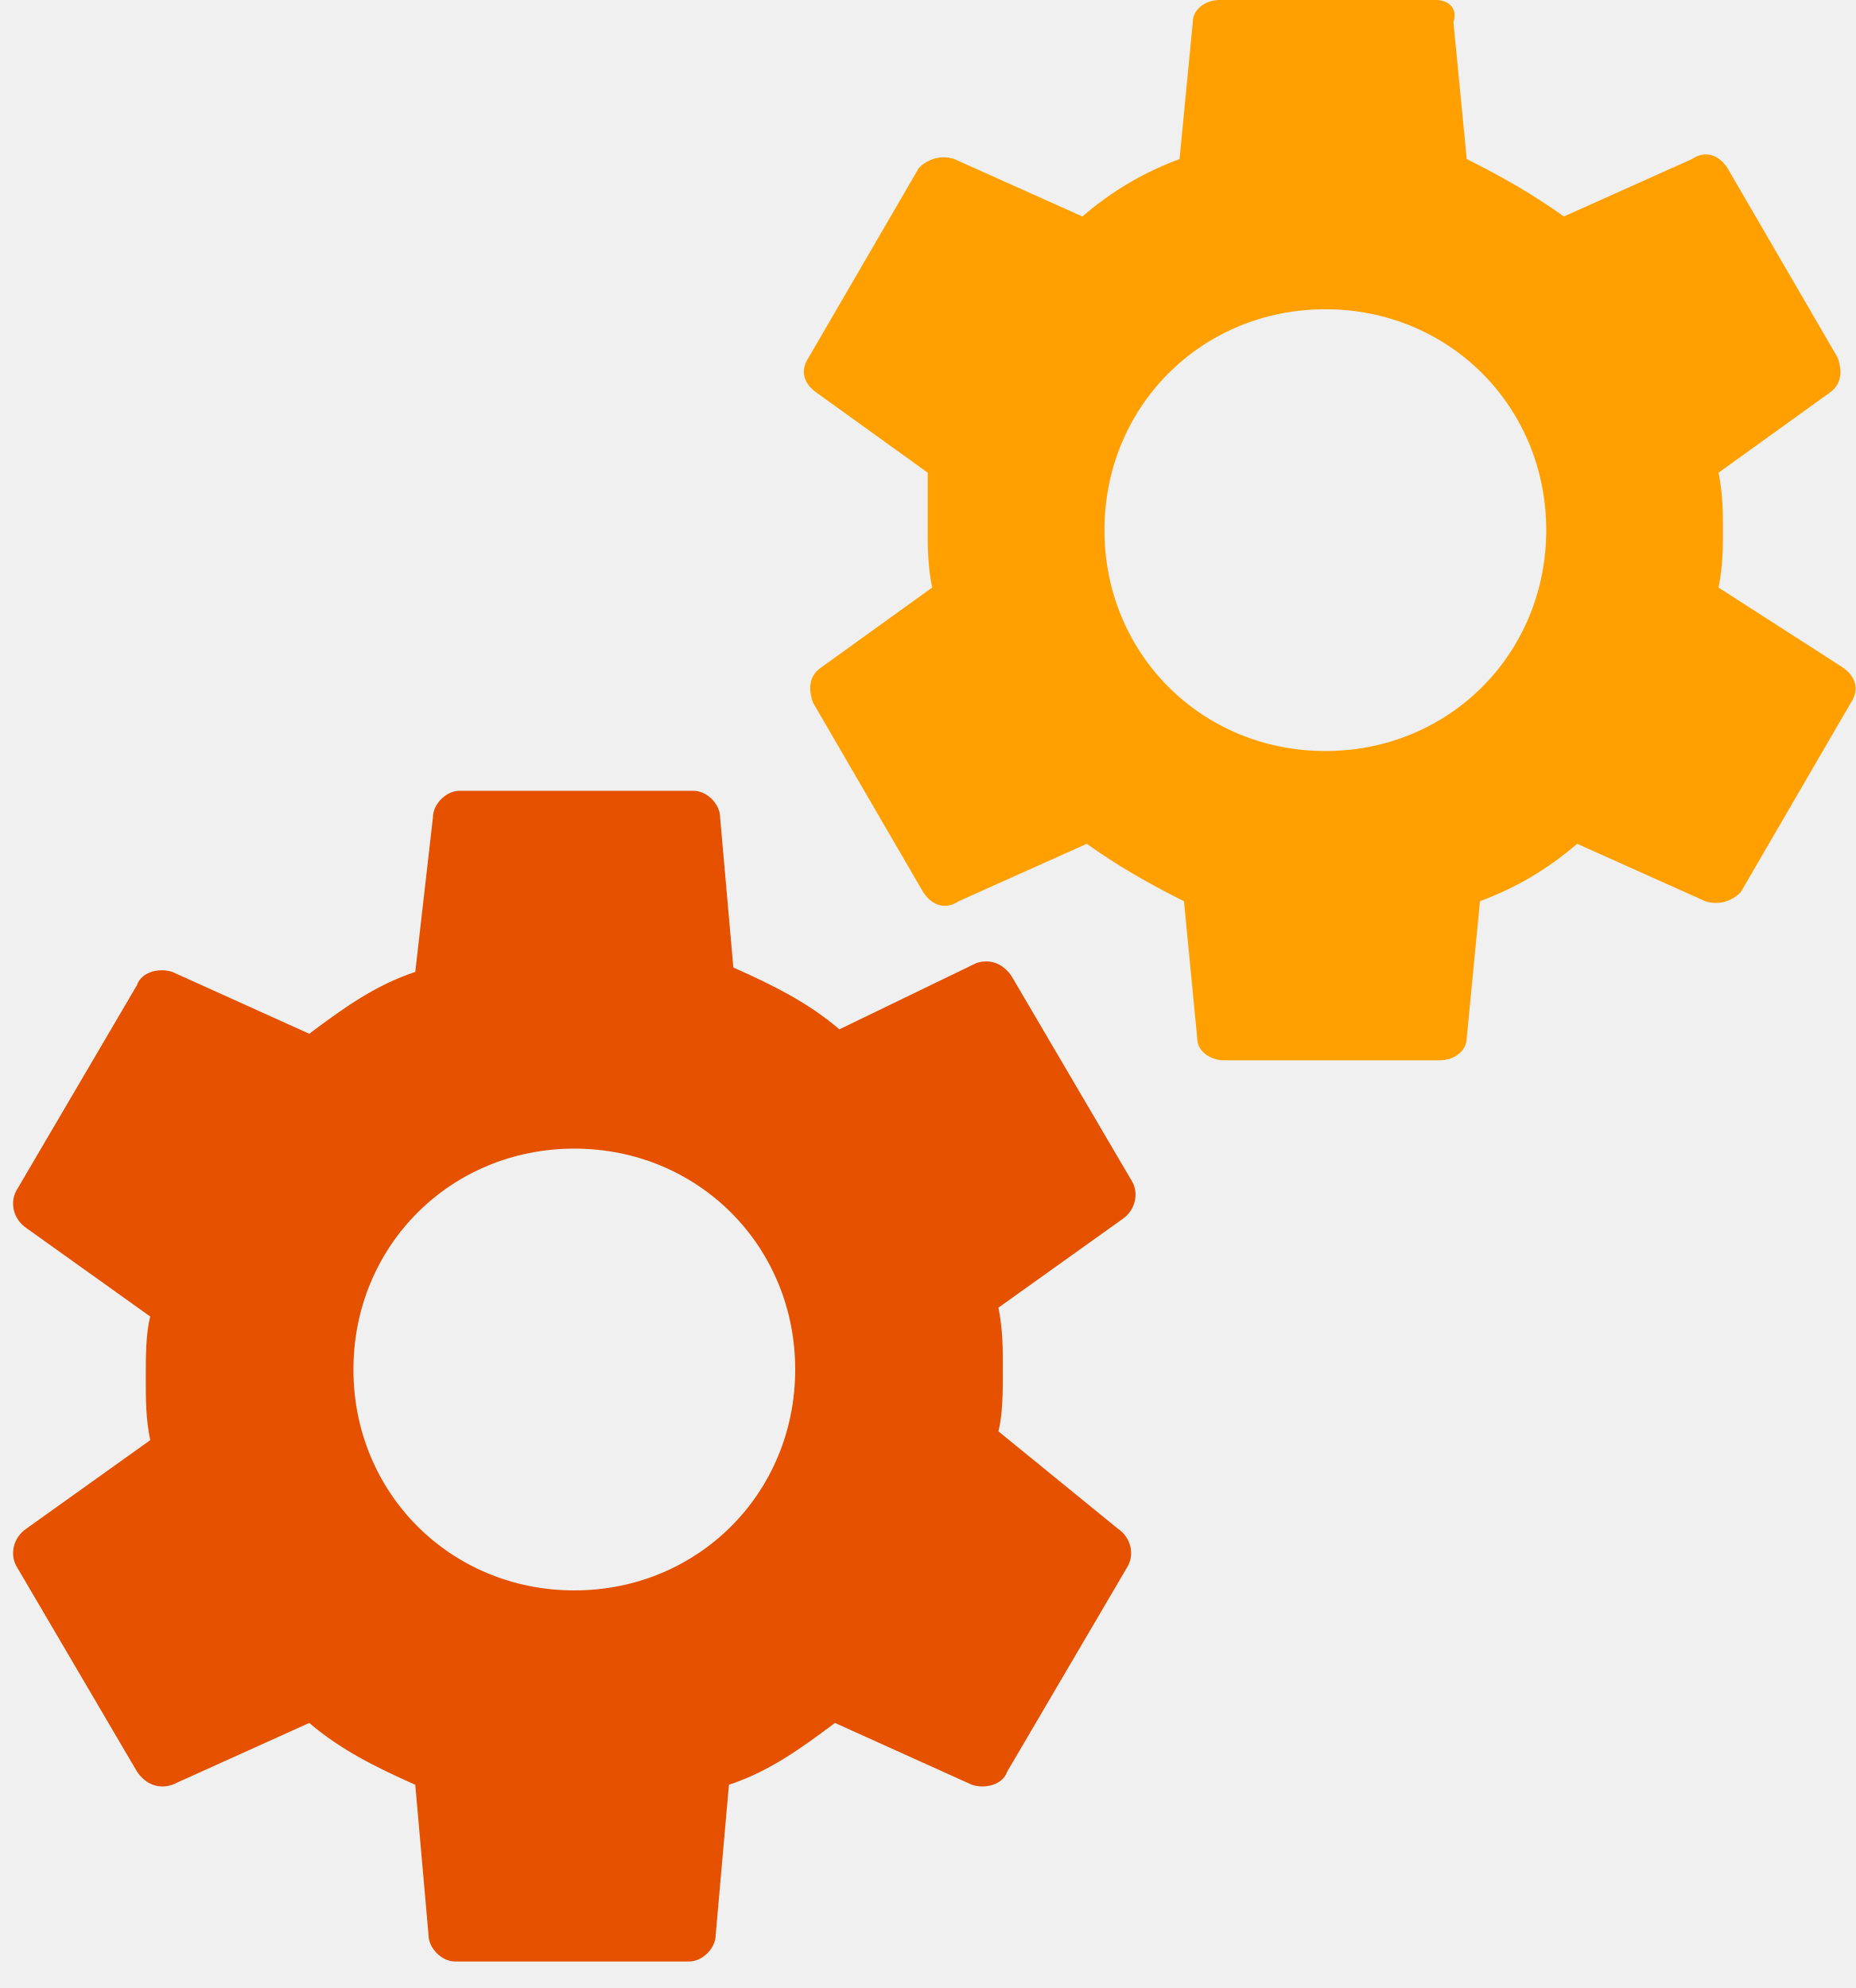
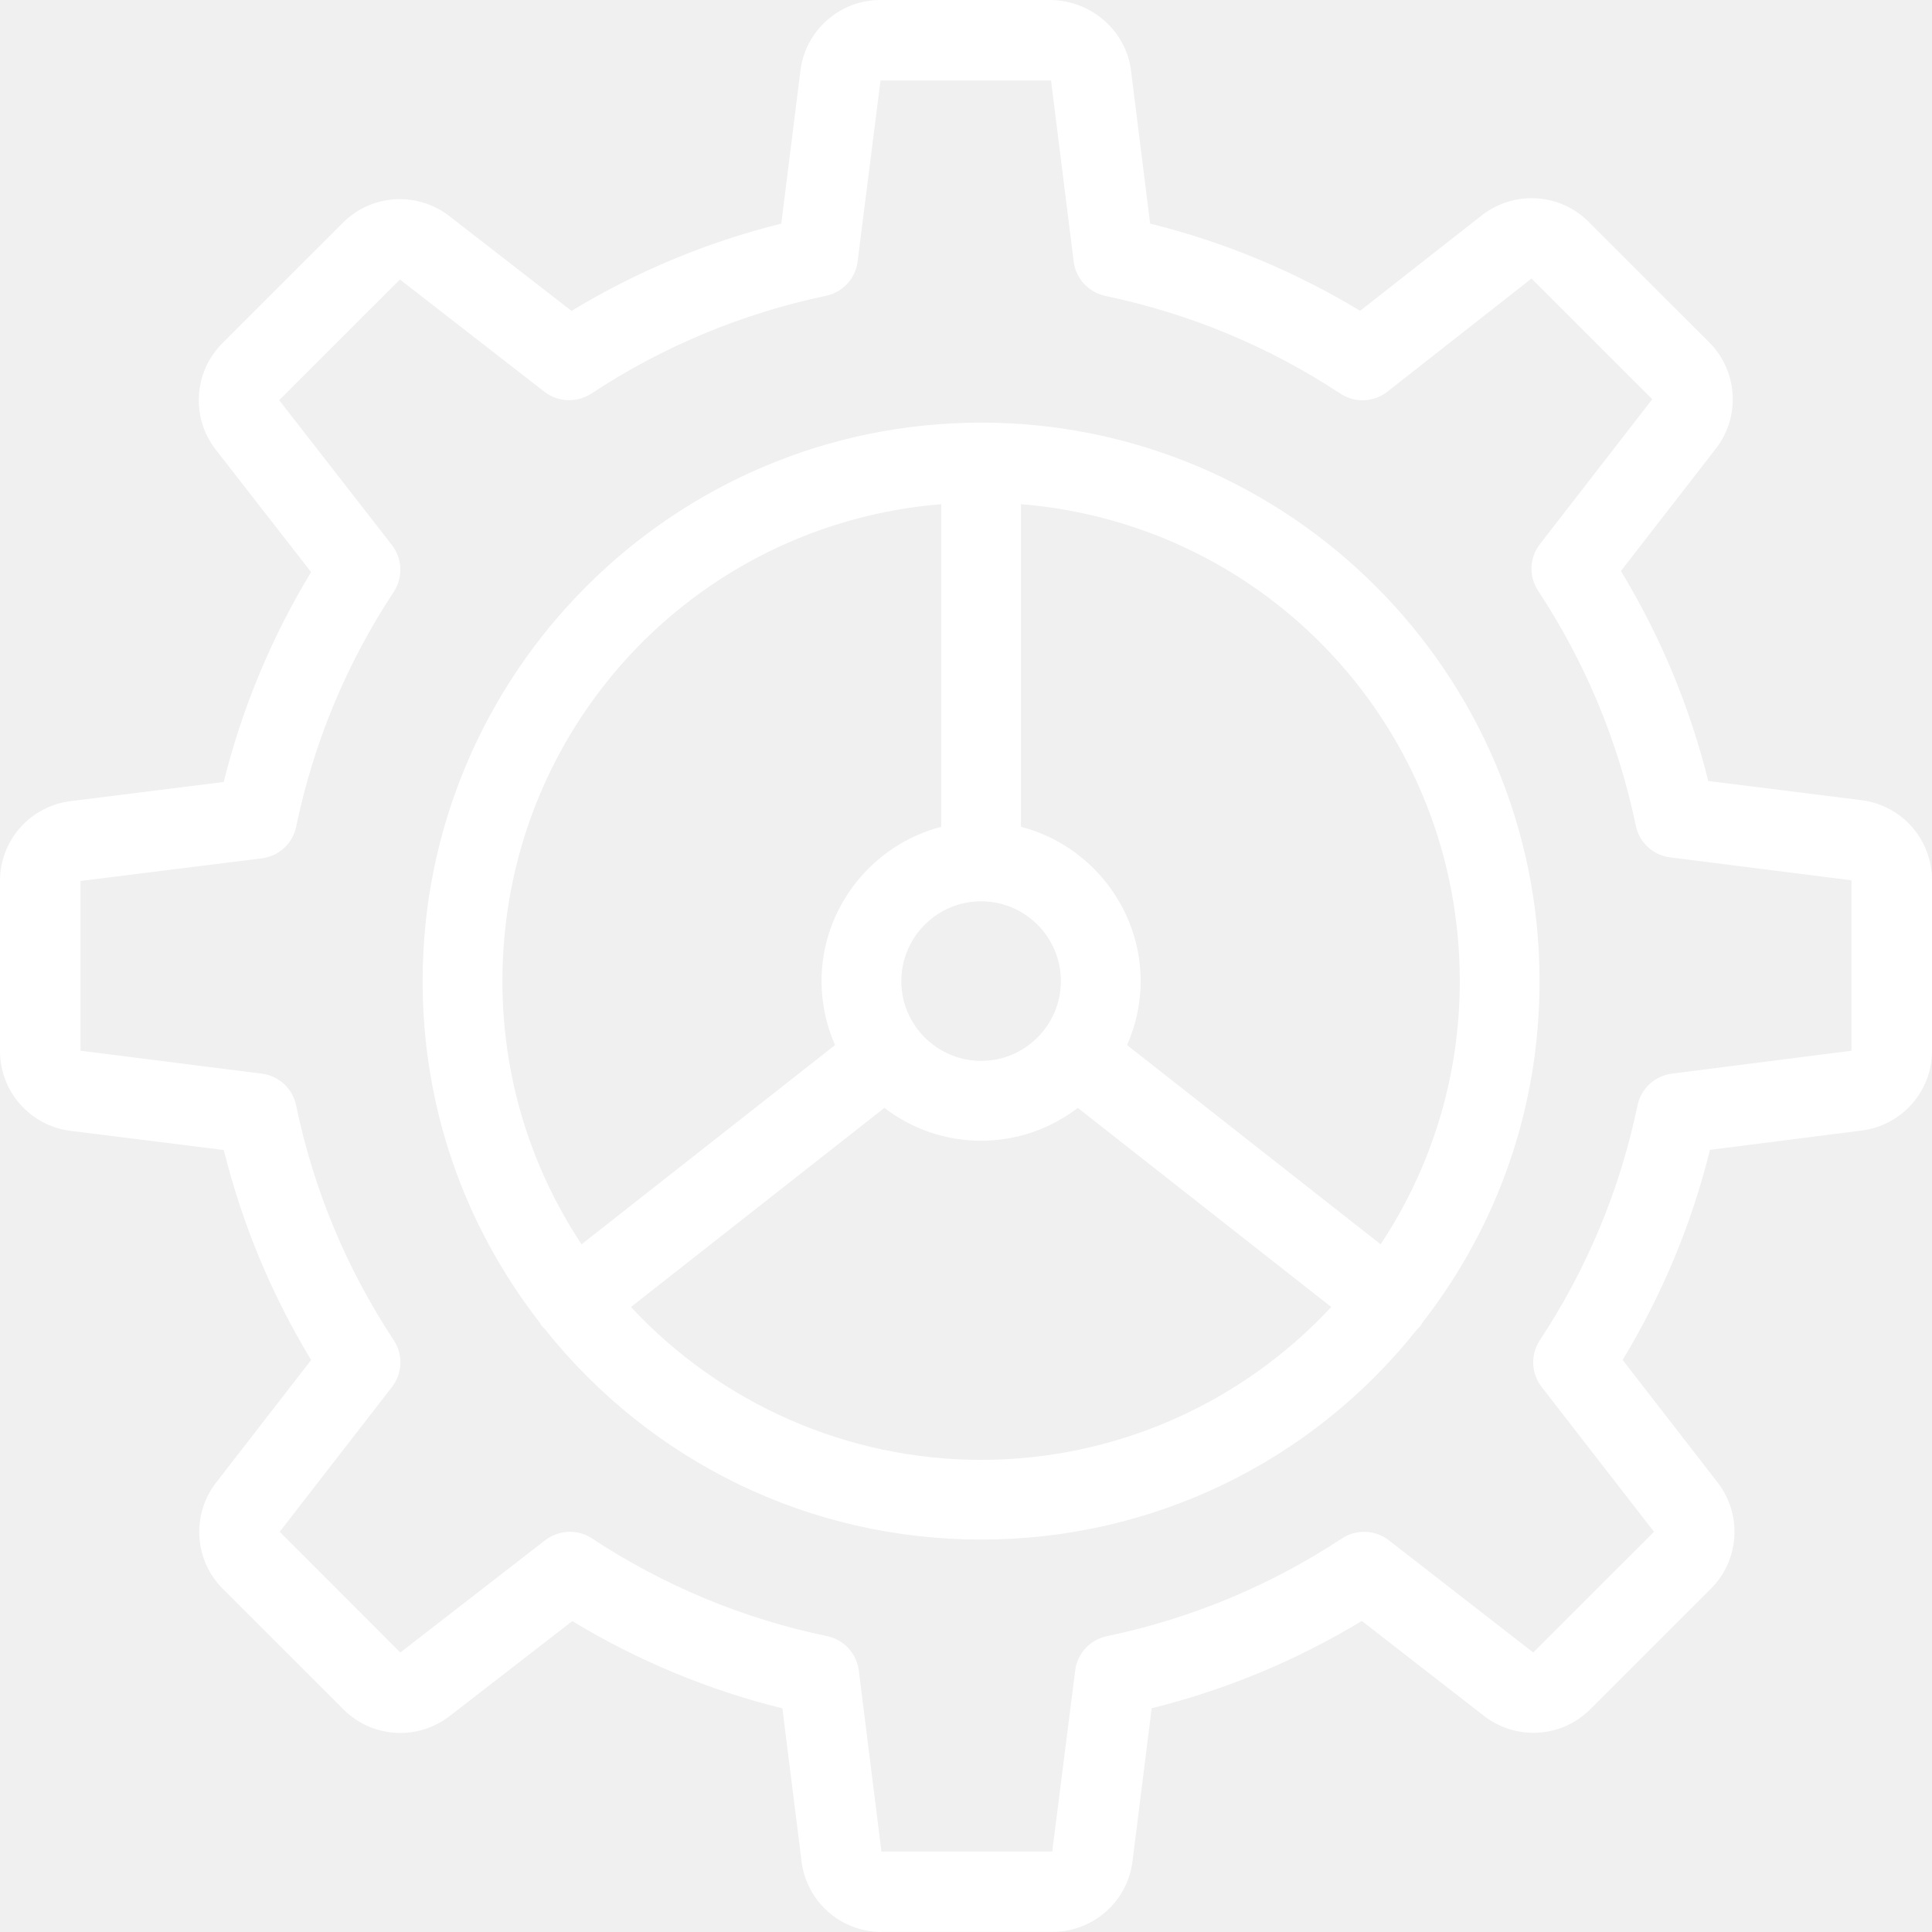
- <svg xmlns="http://www.w3.org/2000/svg" width="42px" height="45px" viewBox="0 0 42 45" version="1.1">
-   <defs />
-   <g id="Page-1" stroke="none" stroke-width="1" fill="none" fill-rule="evenodd">
-     <g id="services">
-       <path d="M22.6,32.4 C22.7,32 22.7,31.5 22.7,31 C22.7,30.5 22.7,30.1 22.6,29.6 L25.4,27.6 C25.7,27.4 25.8,27 25.6,26.7 L22.9,22.1 C22.7,21.8 22.4,21.7 22.1,21.8 L19,23.3 C18.3,22.7 17.5,22.3 16.6,21.9 L16.3,18.5 C16.3,18.2 16,17.9 15.7,17.9 L10.4,17.9 C10.1,17.9 9.8,18.2 9.8,18.5 L9.4,22 C8.5,22.3 7.8,22.8 7,23.4 L3.9,22 C3.6,21.9 3.2,22 3.1,22.3 L0.4,26.9 C0.2,27.2 0.3,27.6 0.6,27.8 L3.4,29.8 C3.3,30.2 3.3,30.7 3.3,31.2 C3.3,31.7 3.3,32.1 3.4,32.6 L0.6,34.6 C0.3,34.8 0.2,35.2 0.4,35.5 L3.1,40.1 C3.3,40.4 3.6,40.5 3.9,40.4 L7,39 C7.7,39.6 8.5,40 9.4,40.4 L9.7,43.8 C9.7,44.1 10,44.4 10.3,44.4 L15.6,44.4 C15.9,44.4 16.2,44.1 16.2,43.8 L16.5,40.4 C17.4,40.1 18.1,39.6 18.9,39 L22,40.4 C22.3,40.5 22.7,40.4 22.8,40.1 L25.5,35.5 C25.7,35.2 25.6,34.8 25.3,34.6 L22.6,32.4 L22.6,32.4 Z M13,36 C10.2,36 8,33.8 8,31 C8,28.2 10.2,26 13,26 C15.8,26 18,28.2 18,31 C18,33.8 15.8,36 13,36 L13,36 Z" id="Shape" fill="#E65100" />
-       <path d="M38.9,13.3 C39,12.8 39,12.4 39,12 C39,11.6 39,11.2 38.9,10.7 L41.4,8.9 C41.7,8.7 41.7,8.4 41.6,8.1 L39.1,3.8 C38.9,3.5 38.6,3.4 38.3,3.6 L35.4,4.9 C34.7,4.4 34,4 33.2,3.6 L32.9,0.5 C33,0.2 32.8,0 32.5,0 L27.6,0 C27.3,0 27,0.2 27,0.5 L26.7,3.6 C25.9,3.9 25.2,4.3 24.5,4.9 L21.6,3.6 C21.3,3.5 21,3.6 20.8,3.8 L18.3,8.1 C18.1,8.4 18.2,8.7 18.5,8.9 L21,10.7 L21,12 C21,12.4 21,12.8 21.1,13.3 L18.6,15.1 C18.3,15.3 18.3,15.6 18.4,15.9 L20.9,20.2 C21.1,20.5 21.4,20.6 21.7,20.4 L24.6,19.1 C25.3,19.6 26,20 26.8,20.4 L27.1,23.5 C27.1,23.8 27.4,24 27.7,24 L32.6,24 C32.9,24 33.2,23.8 33.2,23.5 L33.5,20.4 C34.3,20.1 35,19.7 35.7,19.1 L38.6,20.4 C38.9,20.5 39.2,20.4 39.4,20.2 L41.9,15.9 C42.1,15.6 42,15.3 41.7,15.1 L38.9,13.3 L38.9,13.3 Z M30,17 C27.2,17 25,14.8 25,12 C25,9.2 27.2,7 30,7 C32.8,7 35,9.2 35,12 C35,14.8 32.8,17 30,17 L30,17 Z" id="Shape" fill="#FFA000" />
+ <svg xmlns="http://www.w3.org/2000/svg" width="64px" height="64px" viewBox="0 0 64 64" version="1.1">
+   <g id="cog-icon" stroke="none" stroke-width="1" fill="none" fill-rule="evenodd">
+     <g id="cog-3" fill="#FFFFFF" fill-rule="nonzero">
+       <path d="M29.209,64 C27.855,64 26.718,62.998 26.553,61.665 L25.918,56.593 C23.462,55.983 21.124,55.012 18.958,53.701 L14.897,56.846 C14.433,57.206 13.854,57.406 13.265,57.406 C12.553,57.406 11.883,57.129 11.379,56.628 L7.379,52.63 C6.432,51.681 6.336,50.17 7.16,49.111 L10.307,45.052 C8.995,42.888 8.024,40.553 7.414,38.096 L2.336,37.461 C0.995,37.293 -0.011,36.147 8.27766753e-05,34.796 L8.27766753e-05,29.193 C-0.011,27.85 0.995,26.707 2.336,26.539 L7.411,25.904 C8.022,23.45 8.992,21.115 10.305,18.951 L7.144,14.891 C6.323,13.833 6.416,12.319 7.363,11.373 L11.363,7.375 C11.867,6.871 12.537,6.597 13.249,6.597 C13.838,6.597 14.419,6.797 14.883,7.156 L18.932,10.299 C21.094,8.988 23.428,8.017 25.881,7.407 L26.516,2.335 C26.681,1.005 27.82,0 29.161,0 L34.809,0 C36.164,0.021 37.303,1.026 37.466,2.335 L38.1,7.407 C40.556,8.017 42.892,8.988 45.055,10.296 L49.095,7.127 C49.565,6.765 50.146,6.565 50.735,6.565 C51.447,6.565 52.117,6.842 52.621,7.343 L56.621,11.341 C57.568,12.29 57.664,13.801 56.842,14.859 L53.695,18.916 C55.008,21.08 55.978,23.418 56.589,25.872 L61.664,26.507 C63.005,26.675 64.01,27.821 64,29.172 L64,34.796 C64.01,36.139 63.008,37.283 61.666,37.451 L56.645,38.09 C56.037,40.545 55.066,42.883 53.751,45.049 L56.898,49.109 C57.72,50.164 57.626,51.675 56.68,52.624 L52.679,56.622 C52.178,57.123 51.509,57.401 50.794,57.401 L50.794,57.401 C50.205,57.401 49.623,57.203 49.159,56.841 L45.111,53.696 C42.946,55.007 40.61,55.977 38.151,56.588 L37.516,61.66 C37.351,62.99 36.212,63.995 34.871,63.995 L29.209,63.995 L29.209,64 Z M18.881,50.743 C19.142,50.743 19.396,50.82 19.614,50.964 C21.99,52.528 24.612,53.619 27.398,54.2 C27.956,54.314 28.377,54.773 28.449,55.338 L29.199,61.335 L34.857,61.335 L35.617,55.338 C35.687,54.773 36.111,54.314 36.668,54.2 C39.455,53.619 42.074,52.528 44.452,50.964 C44.671,50.82 44.924,50.743 45.186,50.743 C45.482,50.743 45.77,50.841 46.005,51.022 L50.791,54.741 L54.791,50.743 L51.069,45.945 C50.719,45.495 50.695,44.871 51.01,44.396 C52.578,42.019 53.666,39.402 54.245,36.616 C54.359,36.062 54.818,35.638 55.381,35.566 C55.381,35.566 61.33,34.807 61.33,34.807 L61.33,29.161 L55.328,28.402 C54.762,28.333 54.303,27.909 54.189,27.352 C53.607,24.566 52.519,21.949 50.954,19.572 C50.637,19.094 50.663,18.473 51.013,18.023 L54.733,13.225 L50.733,9.227 L45.959,12.975 C45.724,13.159 45.431,13.26 45.135,13.26 C44.874,13.26 44.62,13.183 44.402,13.039 C42.026,11.474 39.404,10.387 36.618,9.803 C36.06,9.686 35.636,9.227 35.567,8.662 L34.817,2.665 L29.169,2.665 L28.409,8.662 C28.34,9.227 27.916,9.686 27.358,9.8 C24.58,10.384 21.964,11.474 19.588,13.039 C19.369,13.18 19.116,13.257 18.854,13.257 C18.561,13.257 18.27,13.159 18.035,12.978 L13.249,9.259 L9.249,13.257 L12.982,18.055 C13.331,18.505 13.358,19.129 13.043,19.606 C11.478,21.981 10.39,24.598 9.811,27.384 C9.697,27.941 9.238,28.364 8.67,28.434 L2.667,29.183 L2.667,34.807 L8.67,35.566 C9.235,35.636 9.694,36.059 9.809,36.616 C10.387,39.402 11.475,42.019 13.043,44.396 C13.358,44.871 13.334,45.495 12.985,45.945 L9.265,50.743 L13.262,54.741 L18.062,51.02 C18.297,50.841 18.588,50.743 18.881,50.743 Z" id="Shape" />
+       <path d="M32.5,51 C26.847,51 21.582,48.458 18.041,44.02 C18.007,43.991 17.975,43.959 17.954,43.928 C17.922,43.888 17.898,43.846 17.88,43.814 C15.34,40.545 14,36.633 14,32.5 C14,22.299 22.299,14 32.5,14 C42.701,14 51,22.299 51,32.5 C51,36.636 49.657,40.55 47.115,43.822 C47.094,43.862 47.07,43.901 47.049,43.928 C47.012,43.975 46.975,44.01 46.941,44.039 C43.439,48.447 38.164,51 32.5,51 Z M20.901,43.296 C23.903,46.52 28.092,48.36 32.5,48.36 C36.908,48.36 41.097,46.523 44.099,43.296 L35.703,36.7 C34.783,37.405 33.666,37.788 32.5,37.788 C31.334,37.788 30.217,37.405 29.297,36.7 L20.901,43.296 Z M45.735,41.219 C47.453,38.623 48.357,35.624 48.357,32.5 C48.357,24.186 42.028,17.372 33.821,16.701 L33.821,27.389 C36.118,27.983 37.786,30.087 37.786,32.5 C37.786,33.229 37.632,33.951 37.336,34.62 L45.735,41.219 Z M31.179,16.701 C22.973,17.375 16.643,24.186 16.643,32.5 C16.643,35.624 17.547,38.623 19.265,41.219 L27.661,34.62 C27.368,33.951 27.214,33.229 27.214,32.5 C27.214,30.087 28.882,27.983 31.179,27.389 L31.179,16.701 Z M32.5,29.857 C31.044,29.857 29.857,31.044 29.857,32.5 C29.857,33.956 31.044,35.143 32.5,35.143 C33.959,35.143 35.143,33.956 35.143,32.5 C35.143,31.044 33.959,29.857 32.5,29.857 Z" id="Shape" />
    </g>
  </g>
</svg>
